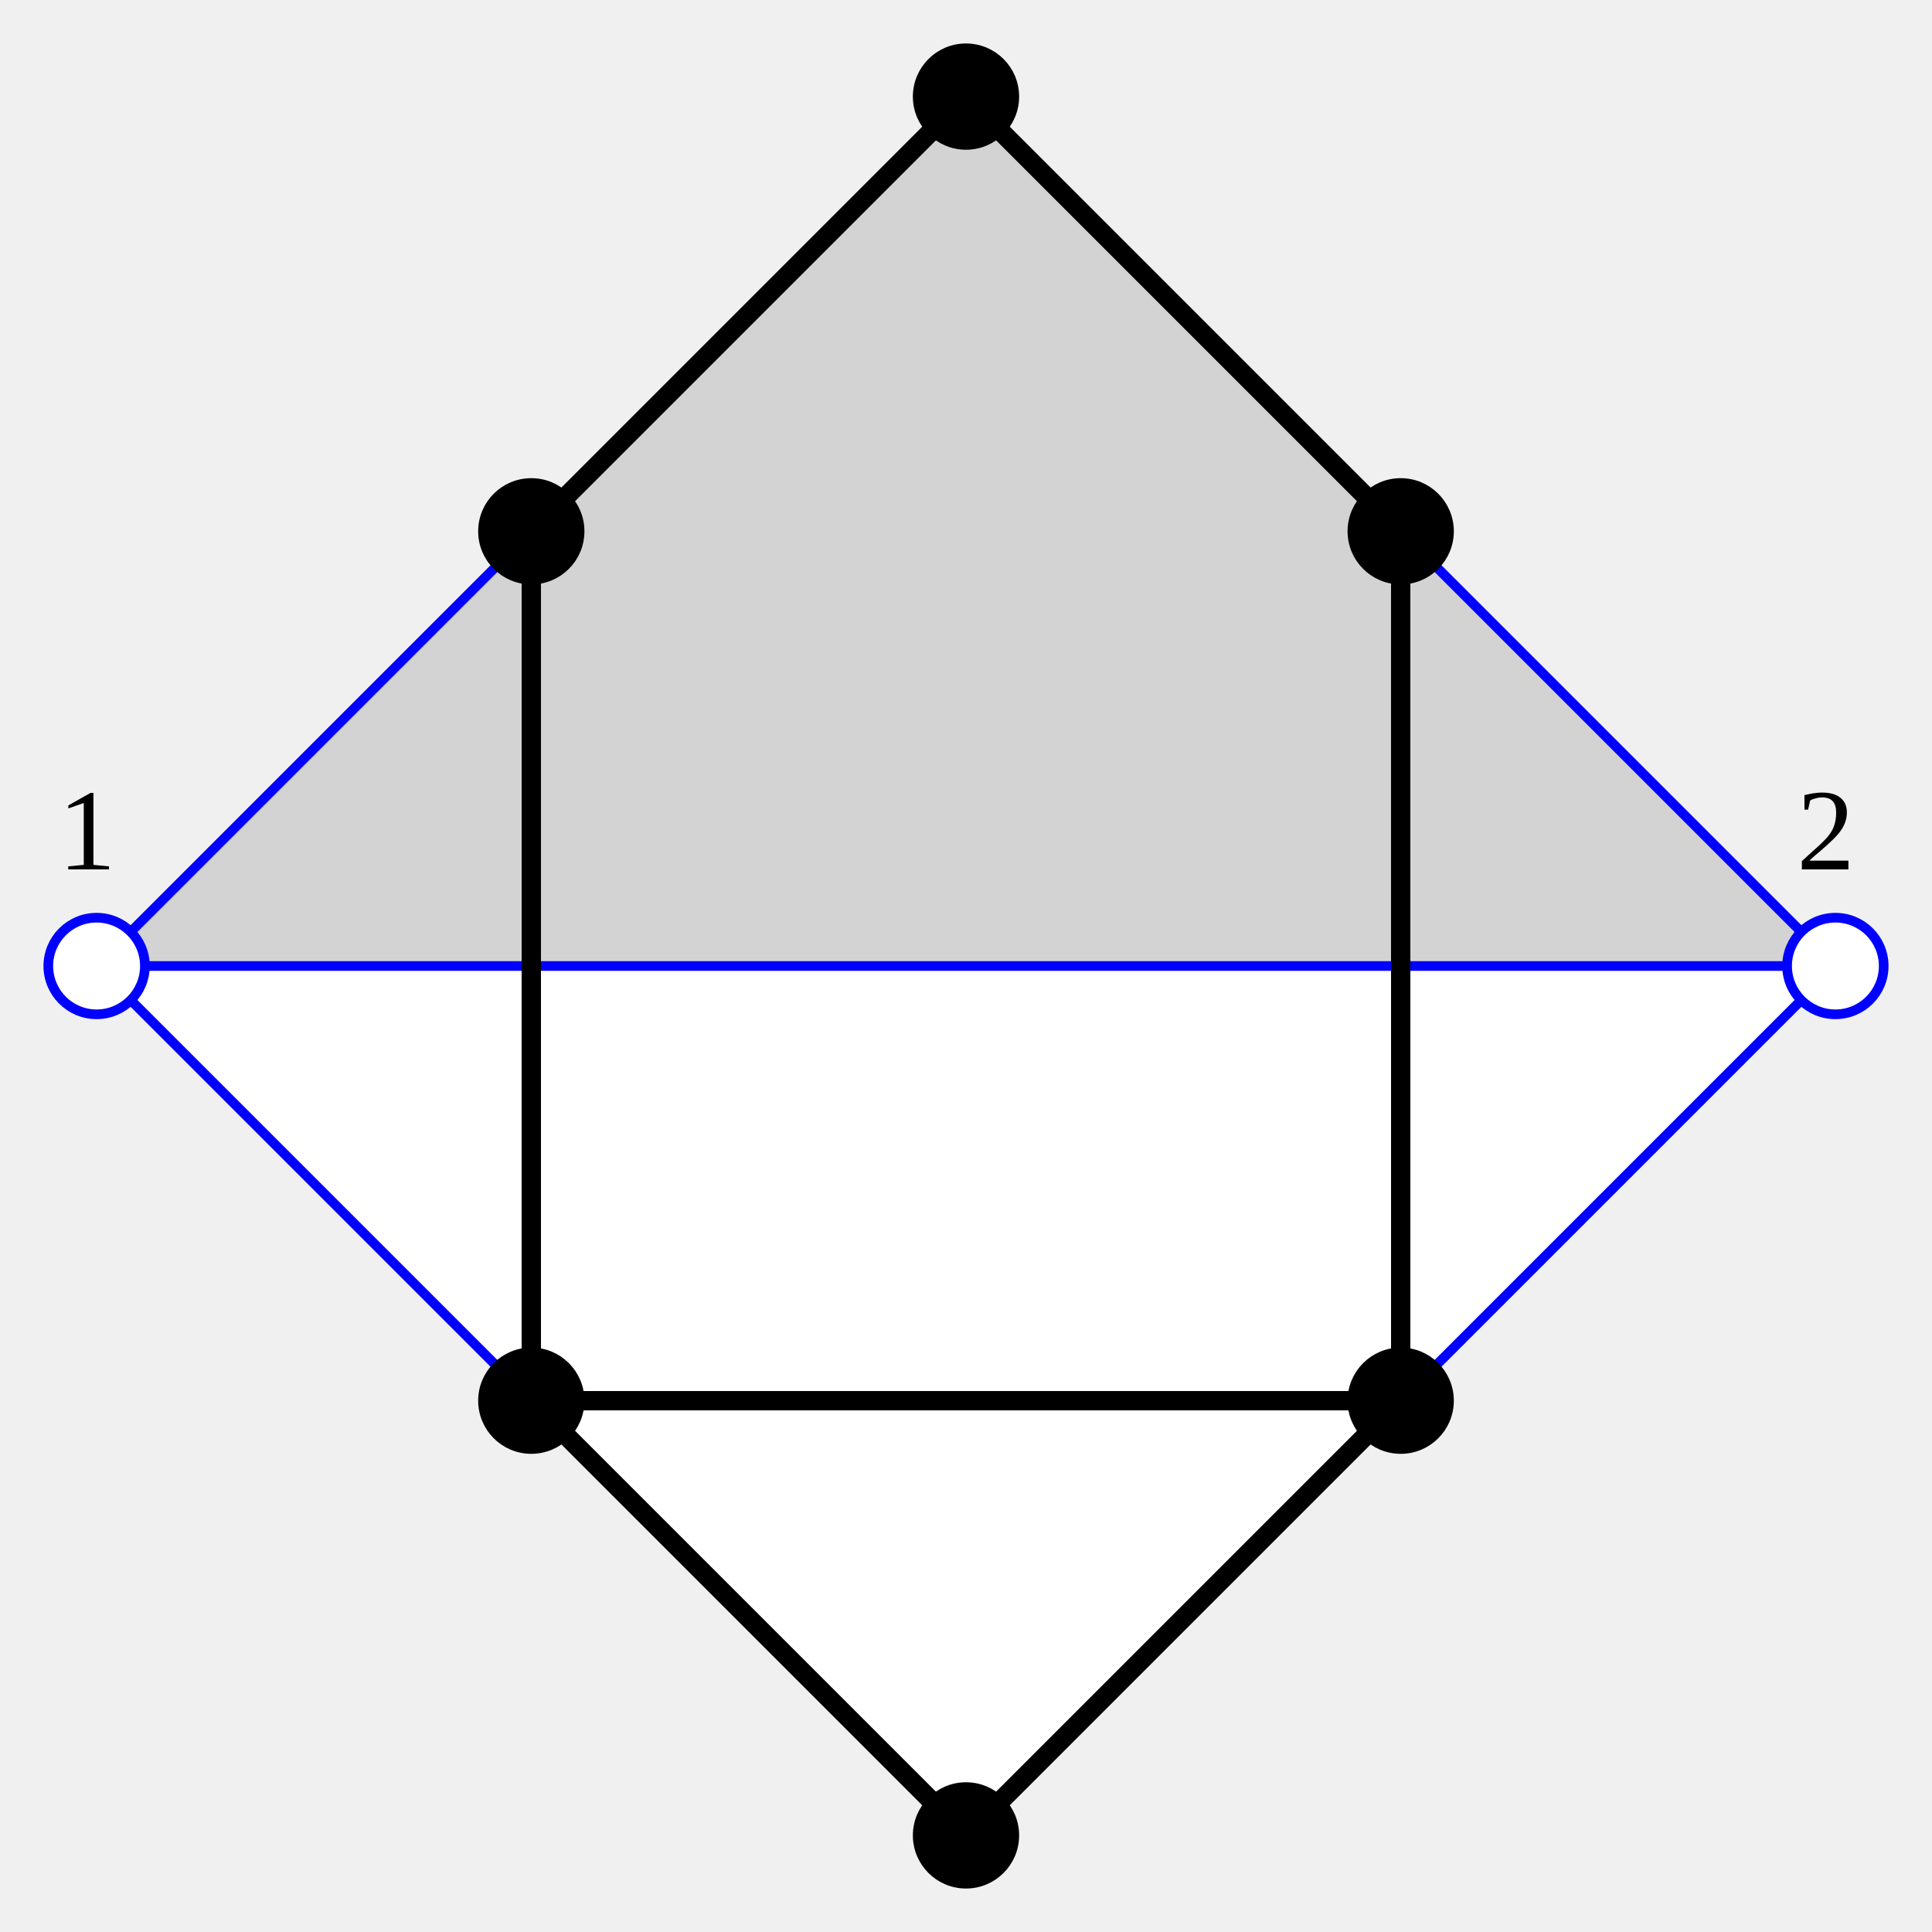
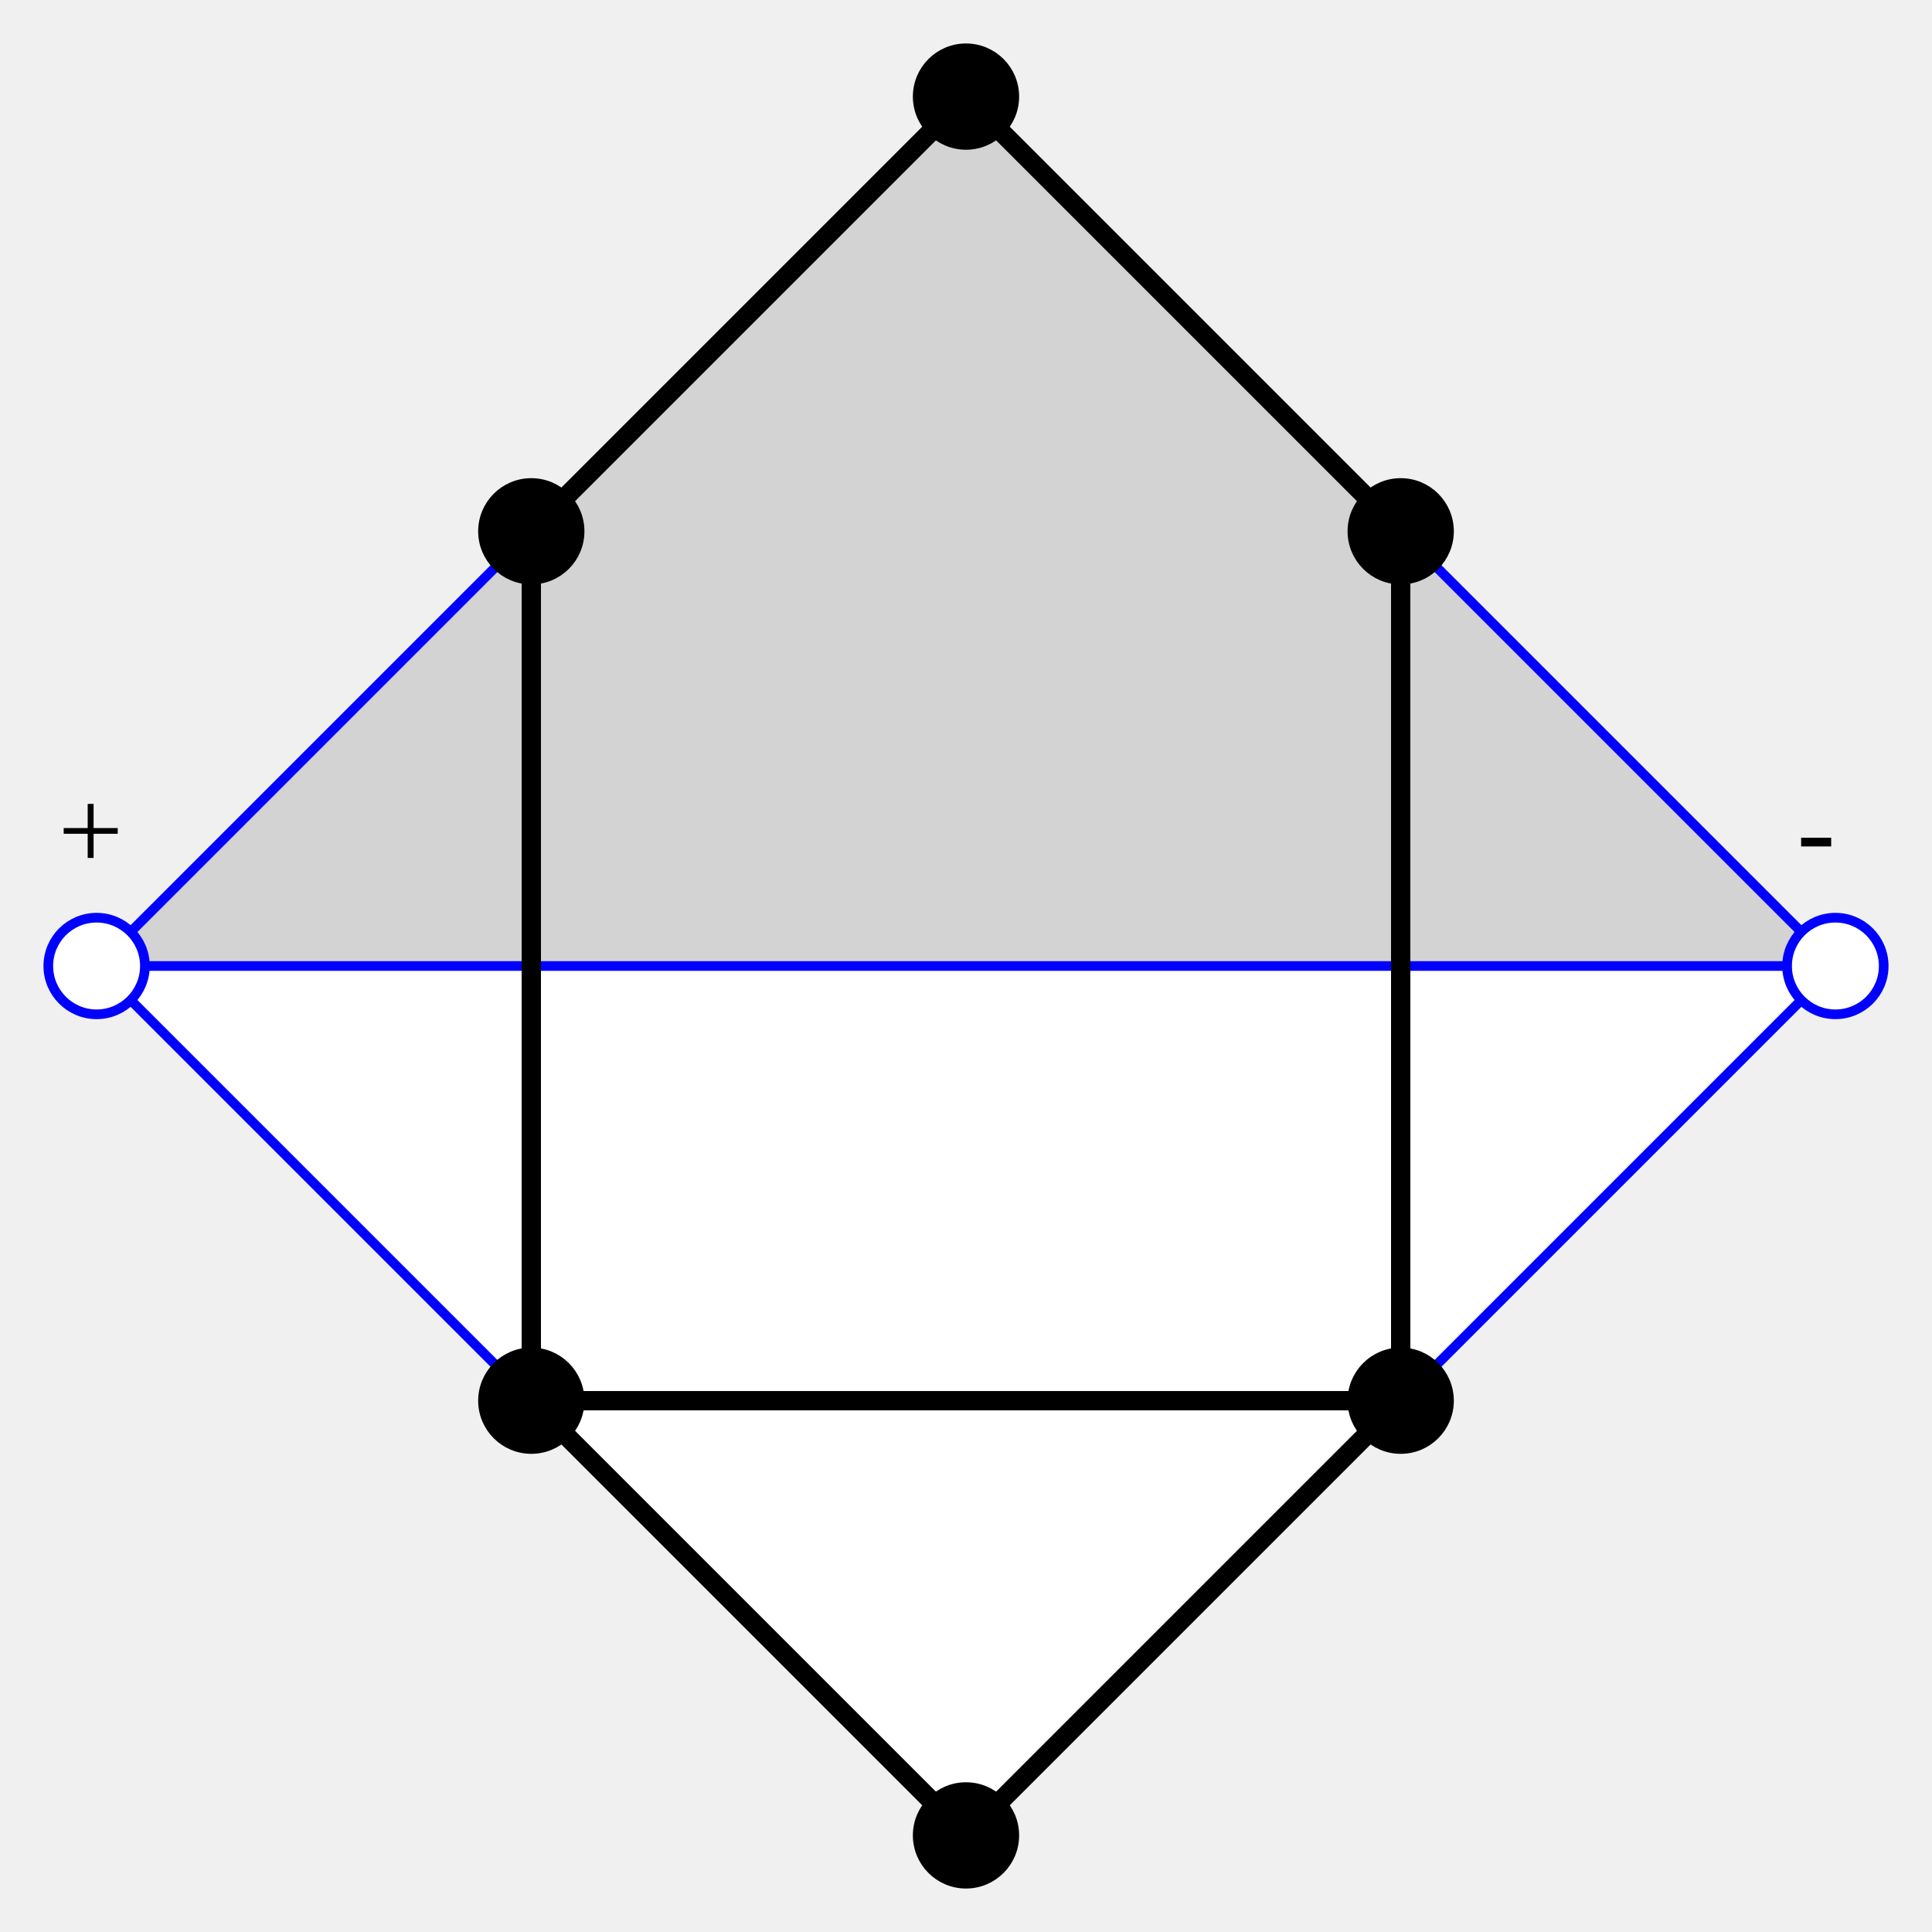
<svg xmlns="http://www.w3.org/2000/svg" width="200" height="200">
  <polygon points="10,100, 100,10 190,100" fill="lightgrey" stroke="none" />
  <polygon points="10,100, 100,190 190,100" fill="white" stroke="none" />
  <line x1="10" y1="100" x2="190" y2="100" stroke="blue" />
  <line x1="55" y1="145" x2="145" y2="145" stroke="black" stroke-width="2" />
  <polygon points="100,10 10,100, 100,190 190,100" fill="none" stroke="blue" />
  <polygon points="100,10 55,55 55,145 100,190 145,145 145,55" fill="none" stroke="black" stroke-width="2" />
  <circle cx="55" cy="55" r="5" fill="black" stroke="black" />
  <circle cx="55" cy="145" r="5" fill="black" stroke="black" />
  <circle cx="145" cy="145" r="5" fill="black" stroke="black" />
  <circle cx="145" cy="55" r="5" fill="black" stroke="black" />
  <circle cx="100" cy="10" r="5" fill="black" stroke="black" />
  <circle cx="100" cy="190" r="5" fill="black" stroke="black" />
  <circle cx="10" cy="100" r="5" fill="white" stroke="blue" />
  <circle cx="190" cy="100" r="5" fill="white" stroke="blue" />
-   <text x="6" y="90">1</text>
-   <text x="186" y="90">2</text>
+   <text x="6" y="90">+</text>
+   <text x="186" y="90">-</text>
</svg>
